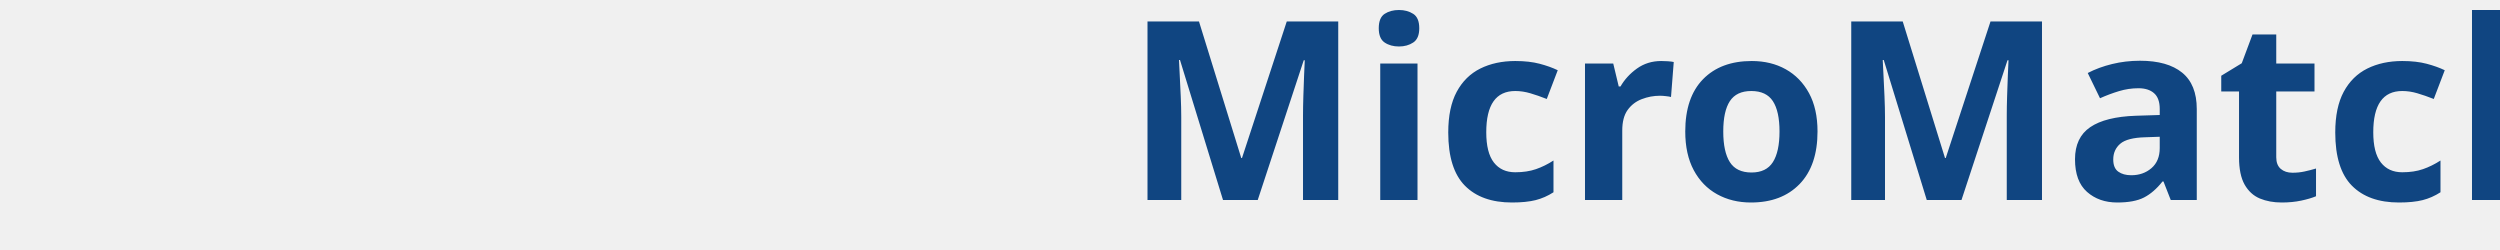
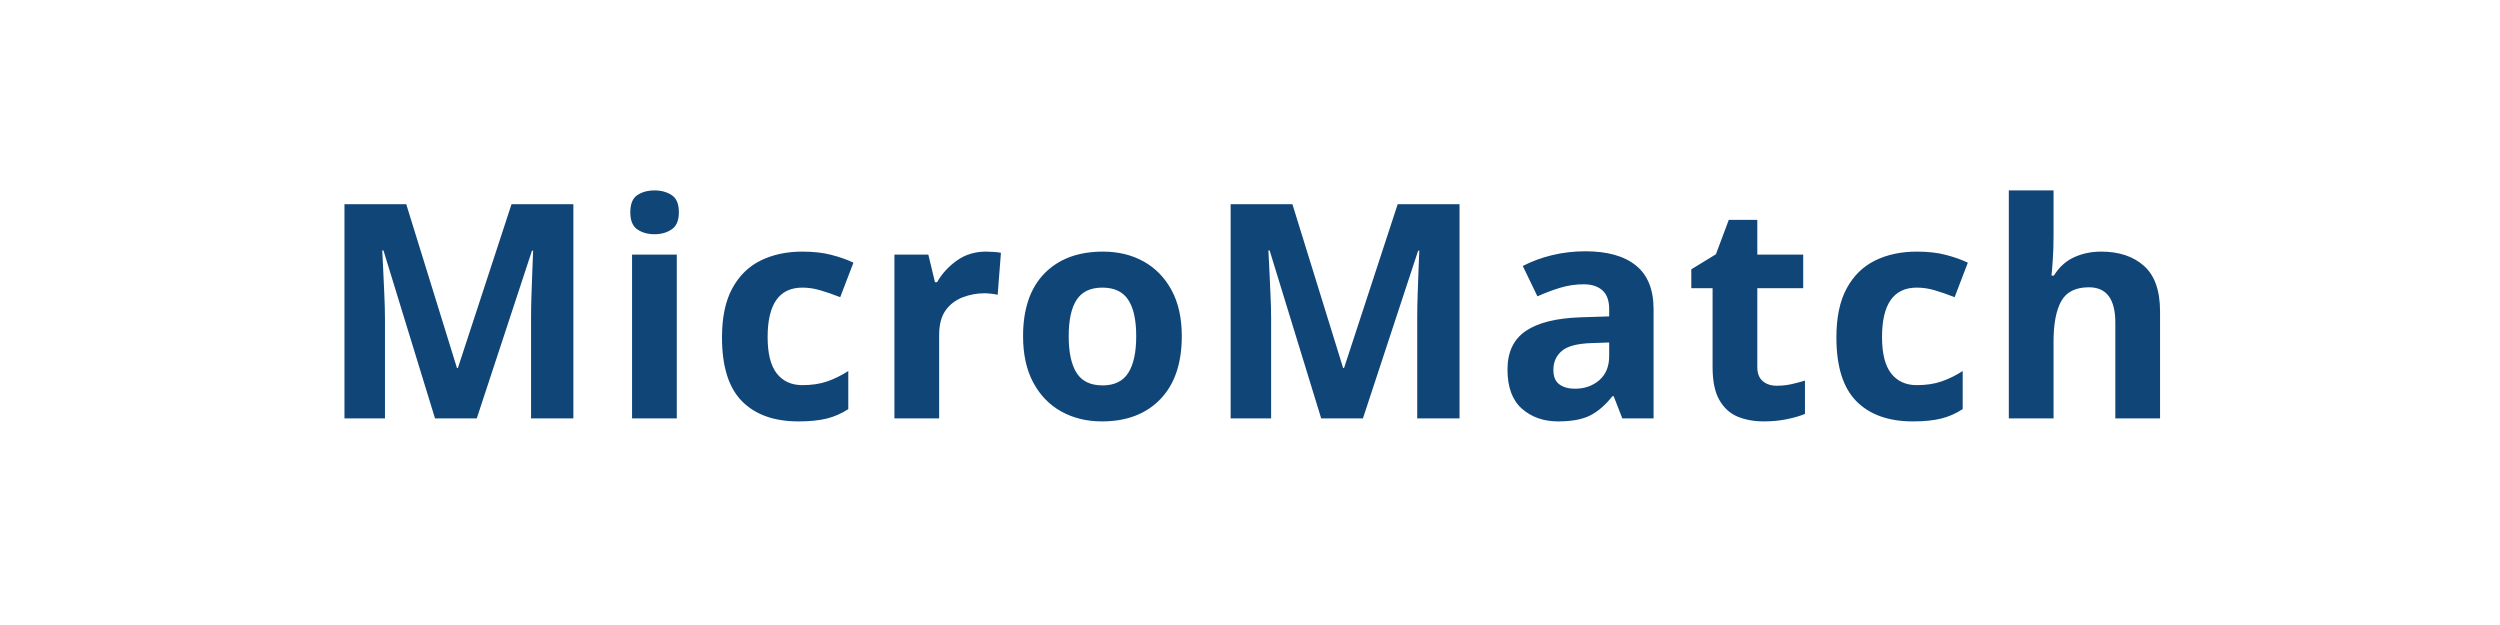
- <svg xmlns="http://www.w3.org/2000/svg" width="1000" height="100" viewBox="0 0 100 100">
-   <text x="0" y="80" font-family="Montserrat, sans-serif" font-size="100" fill="#104581" font-weight="bold">
+ <svg xmlns="http://www.w3.org/2000/svg" width="600" height="150" viewBox="0 0 600 150">
+   <rect width="600" height="150" fill="white" />
+   <text x="50%" y="50%" text-anchor="middle" dominant-baseline="middle" font-family="Montserrat, sans-serif" font-size="72" fill="#104578" font-weight="bold" letter-spacing="2">
    MicroMatch
  </text>
</svg>
